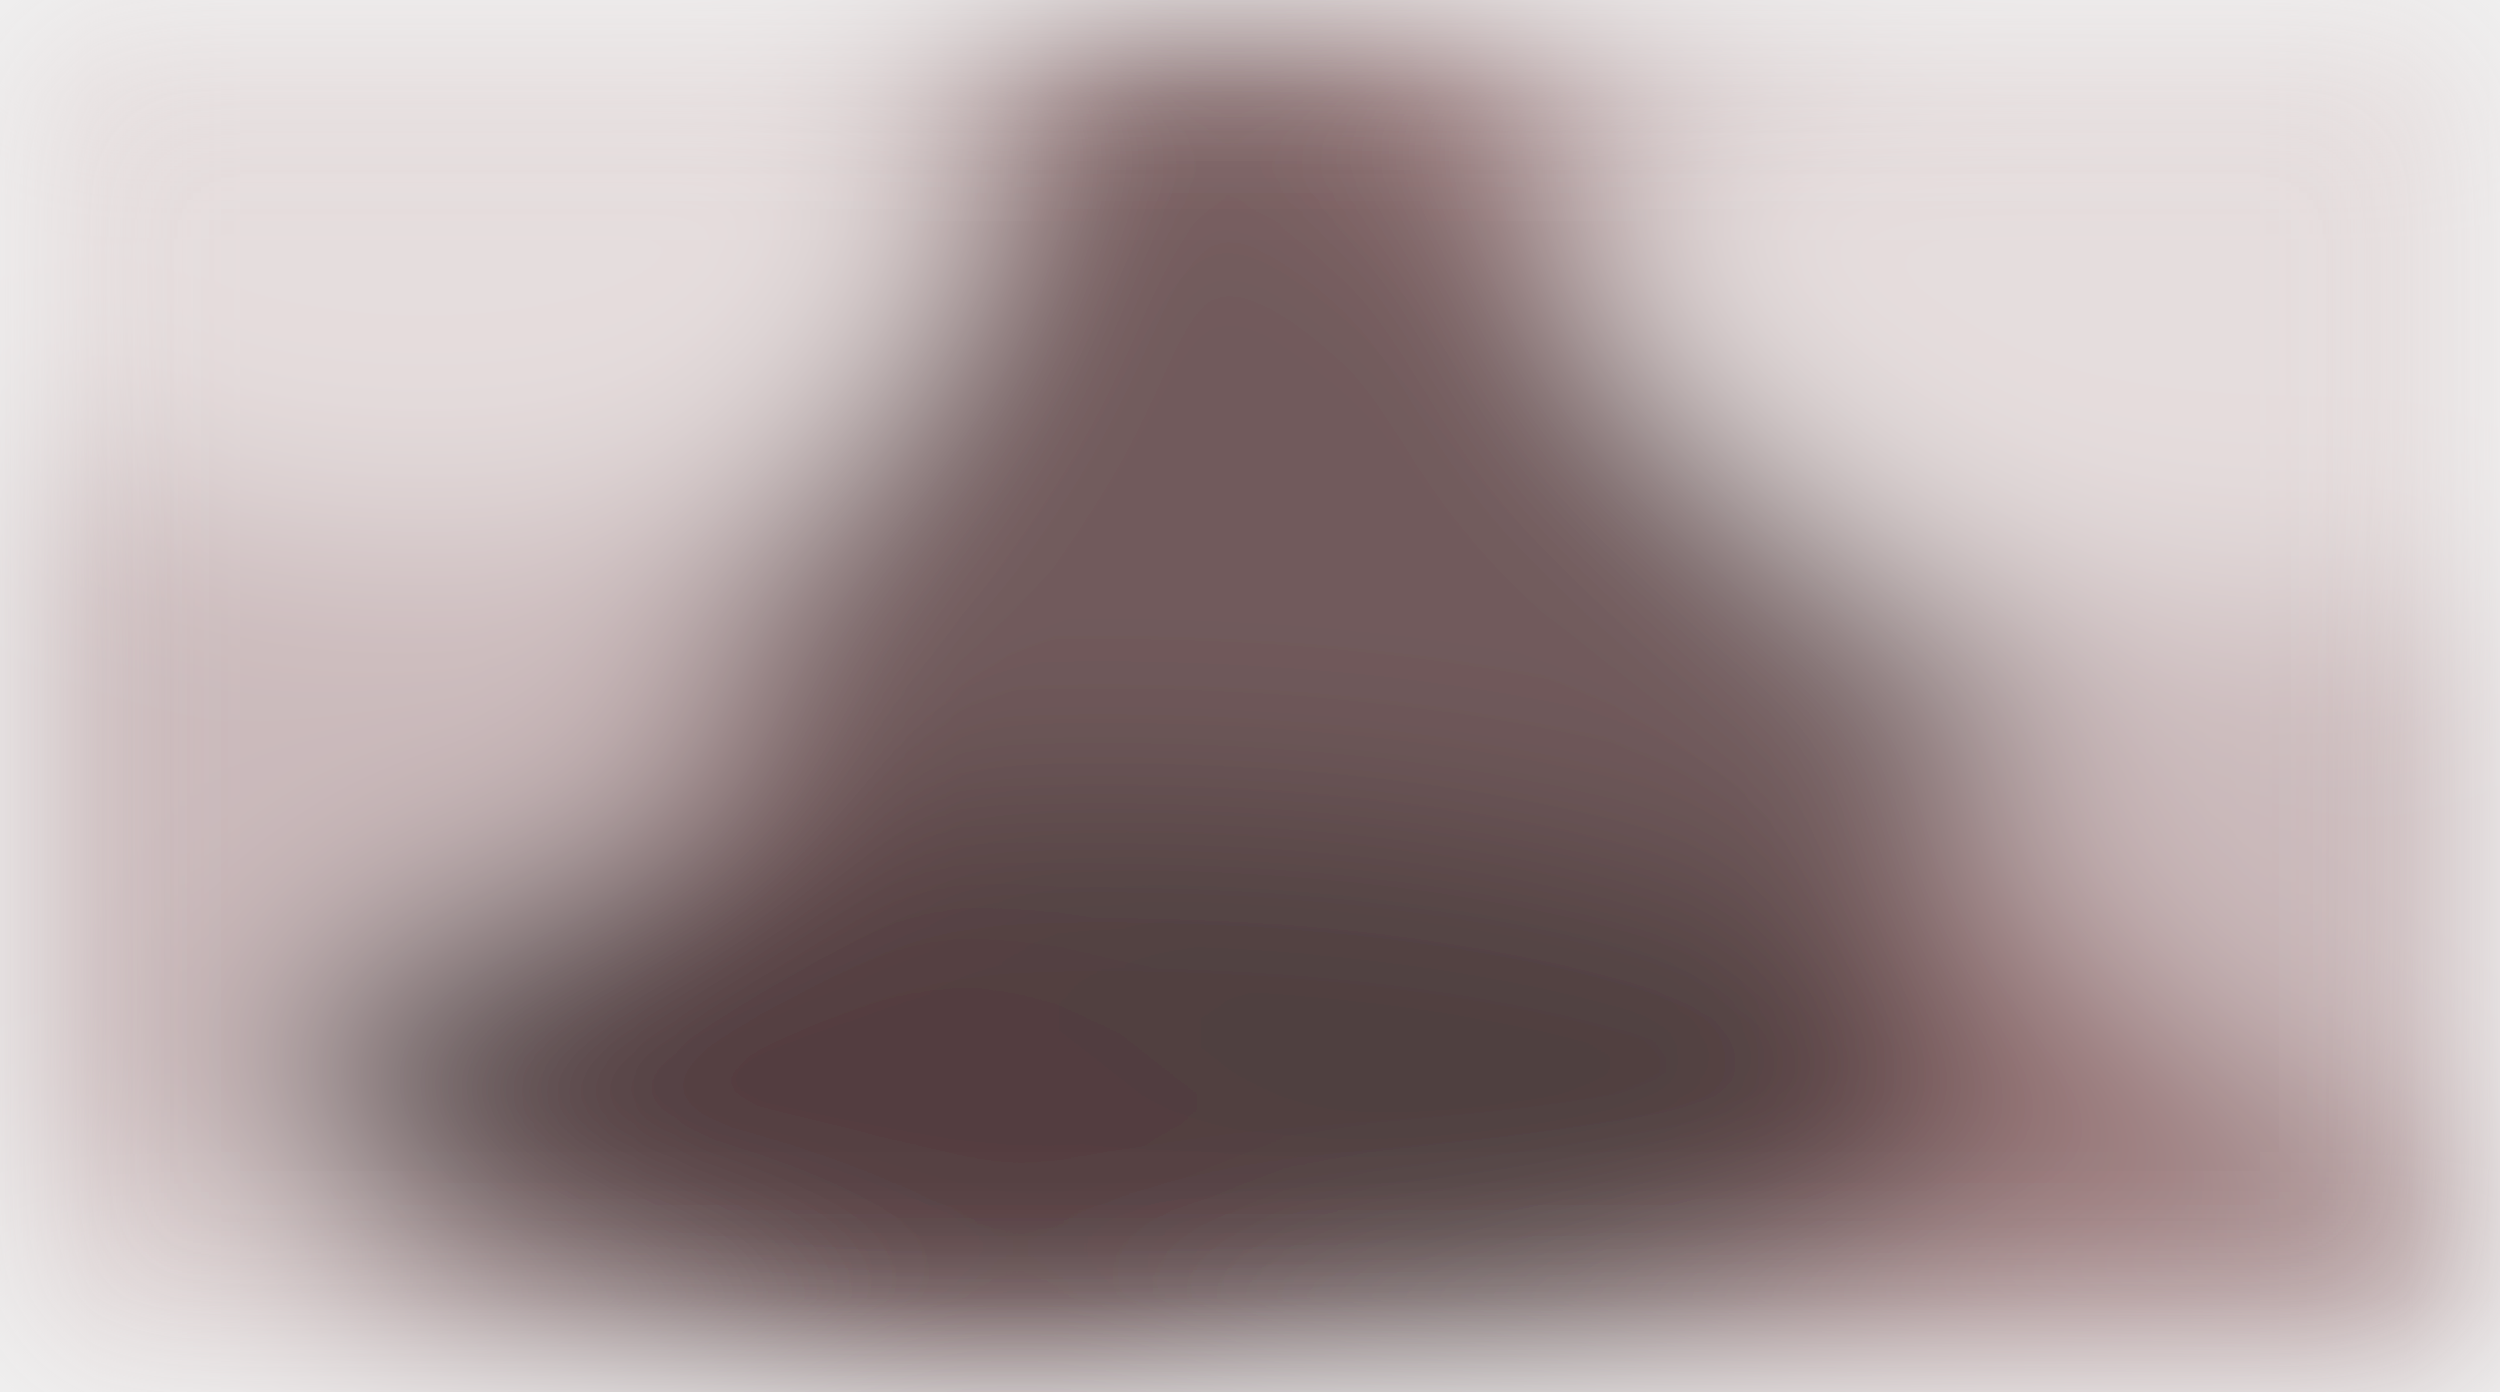
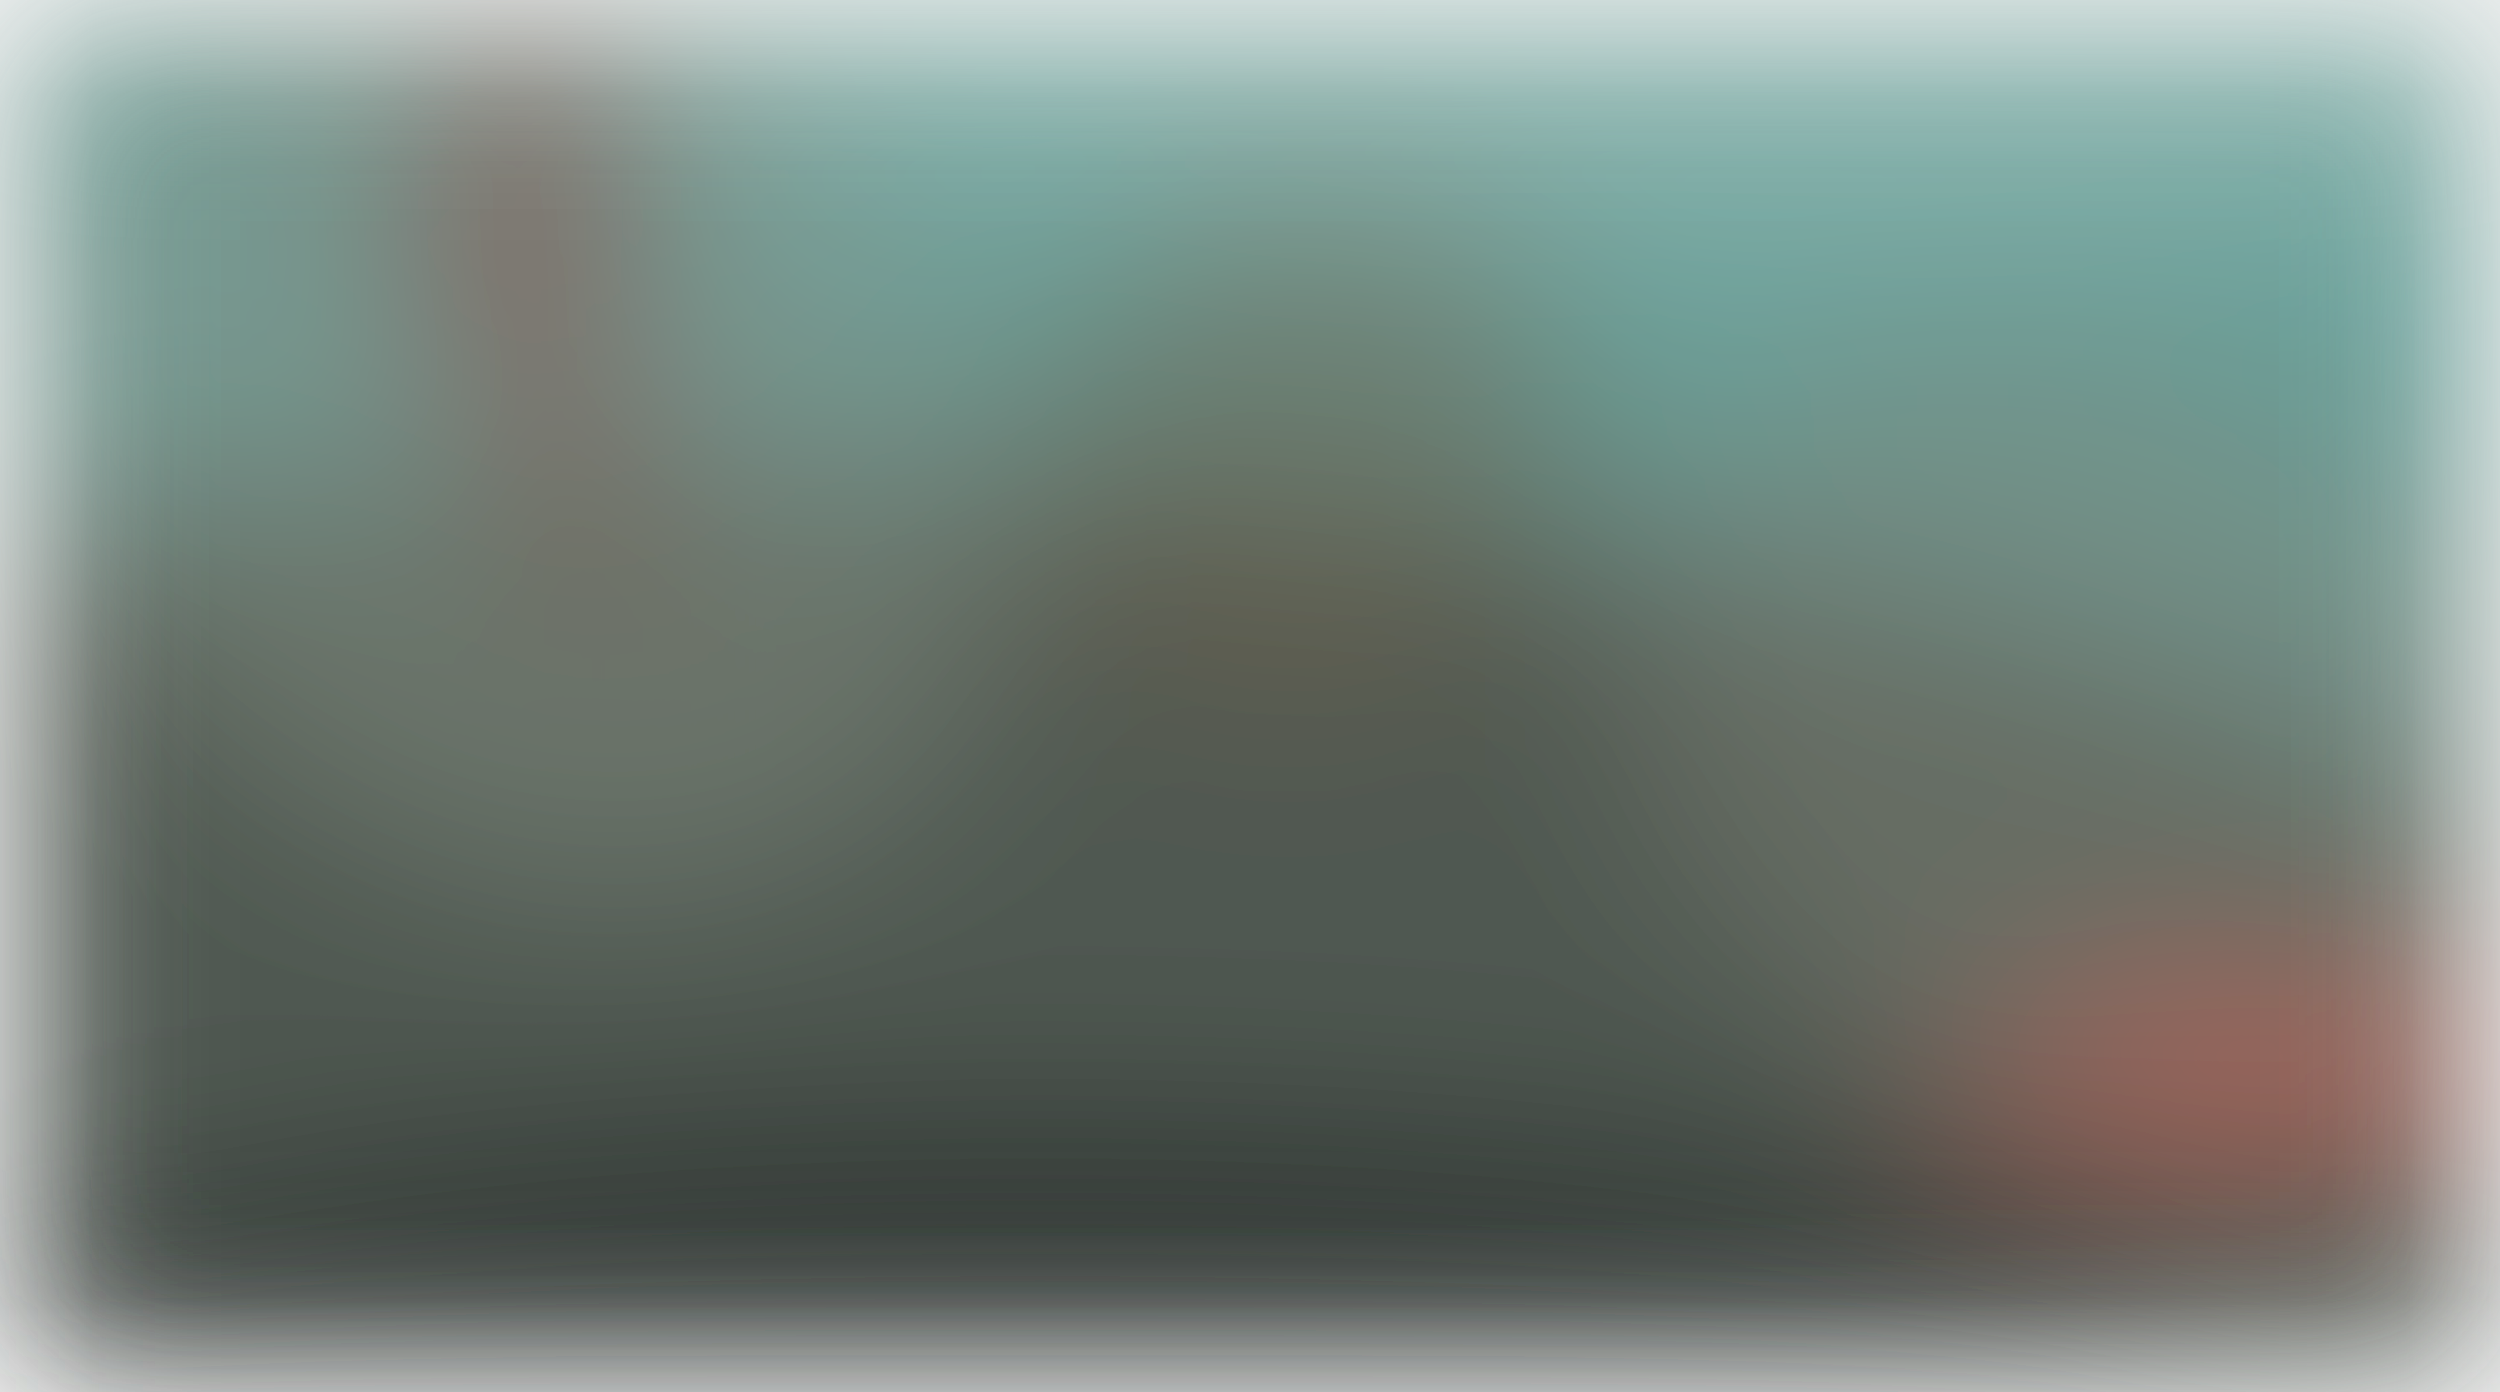
<svg xmlns="http://www.w3.org/2000/svg" width="300" height="167">
  <g filter="blur(12px)">
-     <rect width="200%" height="200%" x="-50%" y="-50%" fill="#967476" />
-     <rect width="100%" height="100%" fill="#967476" />
+     <rect width="200%" height="200%" x="-50%" y="-50%" fill="#68a09a" />
+     <rect width="100%" height="100%" fill="#68a09a" />
    <g fill-opacity=".5" transform="translate(.6 .6)scale(1.17188)">
-       <circle r="1" fill="#fff" transform="matrix(69.22069 -118.457 43.26196 25.28025 26.4 55)" />
-       <circle r="1" fill="#fff" transform="matrix(63.81474 89.71123 -38.11562 27.11297 222.8 34.7)" />
-       <circle r="1" fill="#0e090a" transform="rotate(-179.5 57.4 54.8)scale(86.67477 28.51033)" />
-       <ellipse cx="43" cy="22" fill="#fff" rx="55" ry="32" />
-       <path fill="#fff" d="M337.5 144.9 120 160l-1.5-21L336 124z" />
-       <ellipse cx="236" cy="28" fill="#fff" rx="73" ry="34" />
-       <path fill="#4d4142" d="m210 70.9-53 67.8L68 69l53-67.8z" />
-       <circle r="1" fill="#fff" transform="rotate(11.5 -687.2 246.3)scale(73.12598 14.70504)" />
+       <circle r="1" fill="#391008" transform="rotate(-176.9 50.9 59)scale(201.1069 73.63675)" />
+       <ellipse cx="106" cy="142" fill="#0e1213" rx="125" ry="28" />
+       <circle r="1" fill="#859186" transform="matrix(24.8705 -35.79048 44.75744 31.10158 52.4 42.8)" />
+       <circle r="1" fill="#7c8377" transform="matrix(-49.0288 -26.65369 18.46786 -33.97117 217.2 76.2)" />
+       <circle r="1" fill="#70624e" transform="matrix(10.55549 24.86717 -27.17612 11.53558 133 45.4)" />
+       <ellipse cx="182" fill="#a1c1bb" rx="123" ry="23" />
+       <path fill="#8c2621" d="M65 66 40 24l19-40z" />
+       <path fill="#f85850" d="m220.9 100.1 50.1 4.4-32.2 12.9-46.5-3.7z" />
    </g>
  </g>
</svg>
